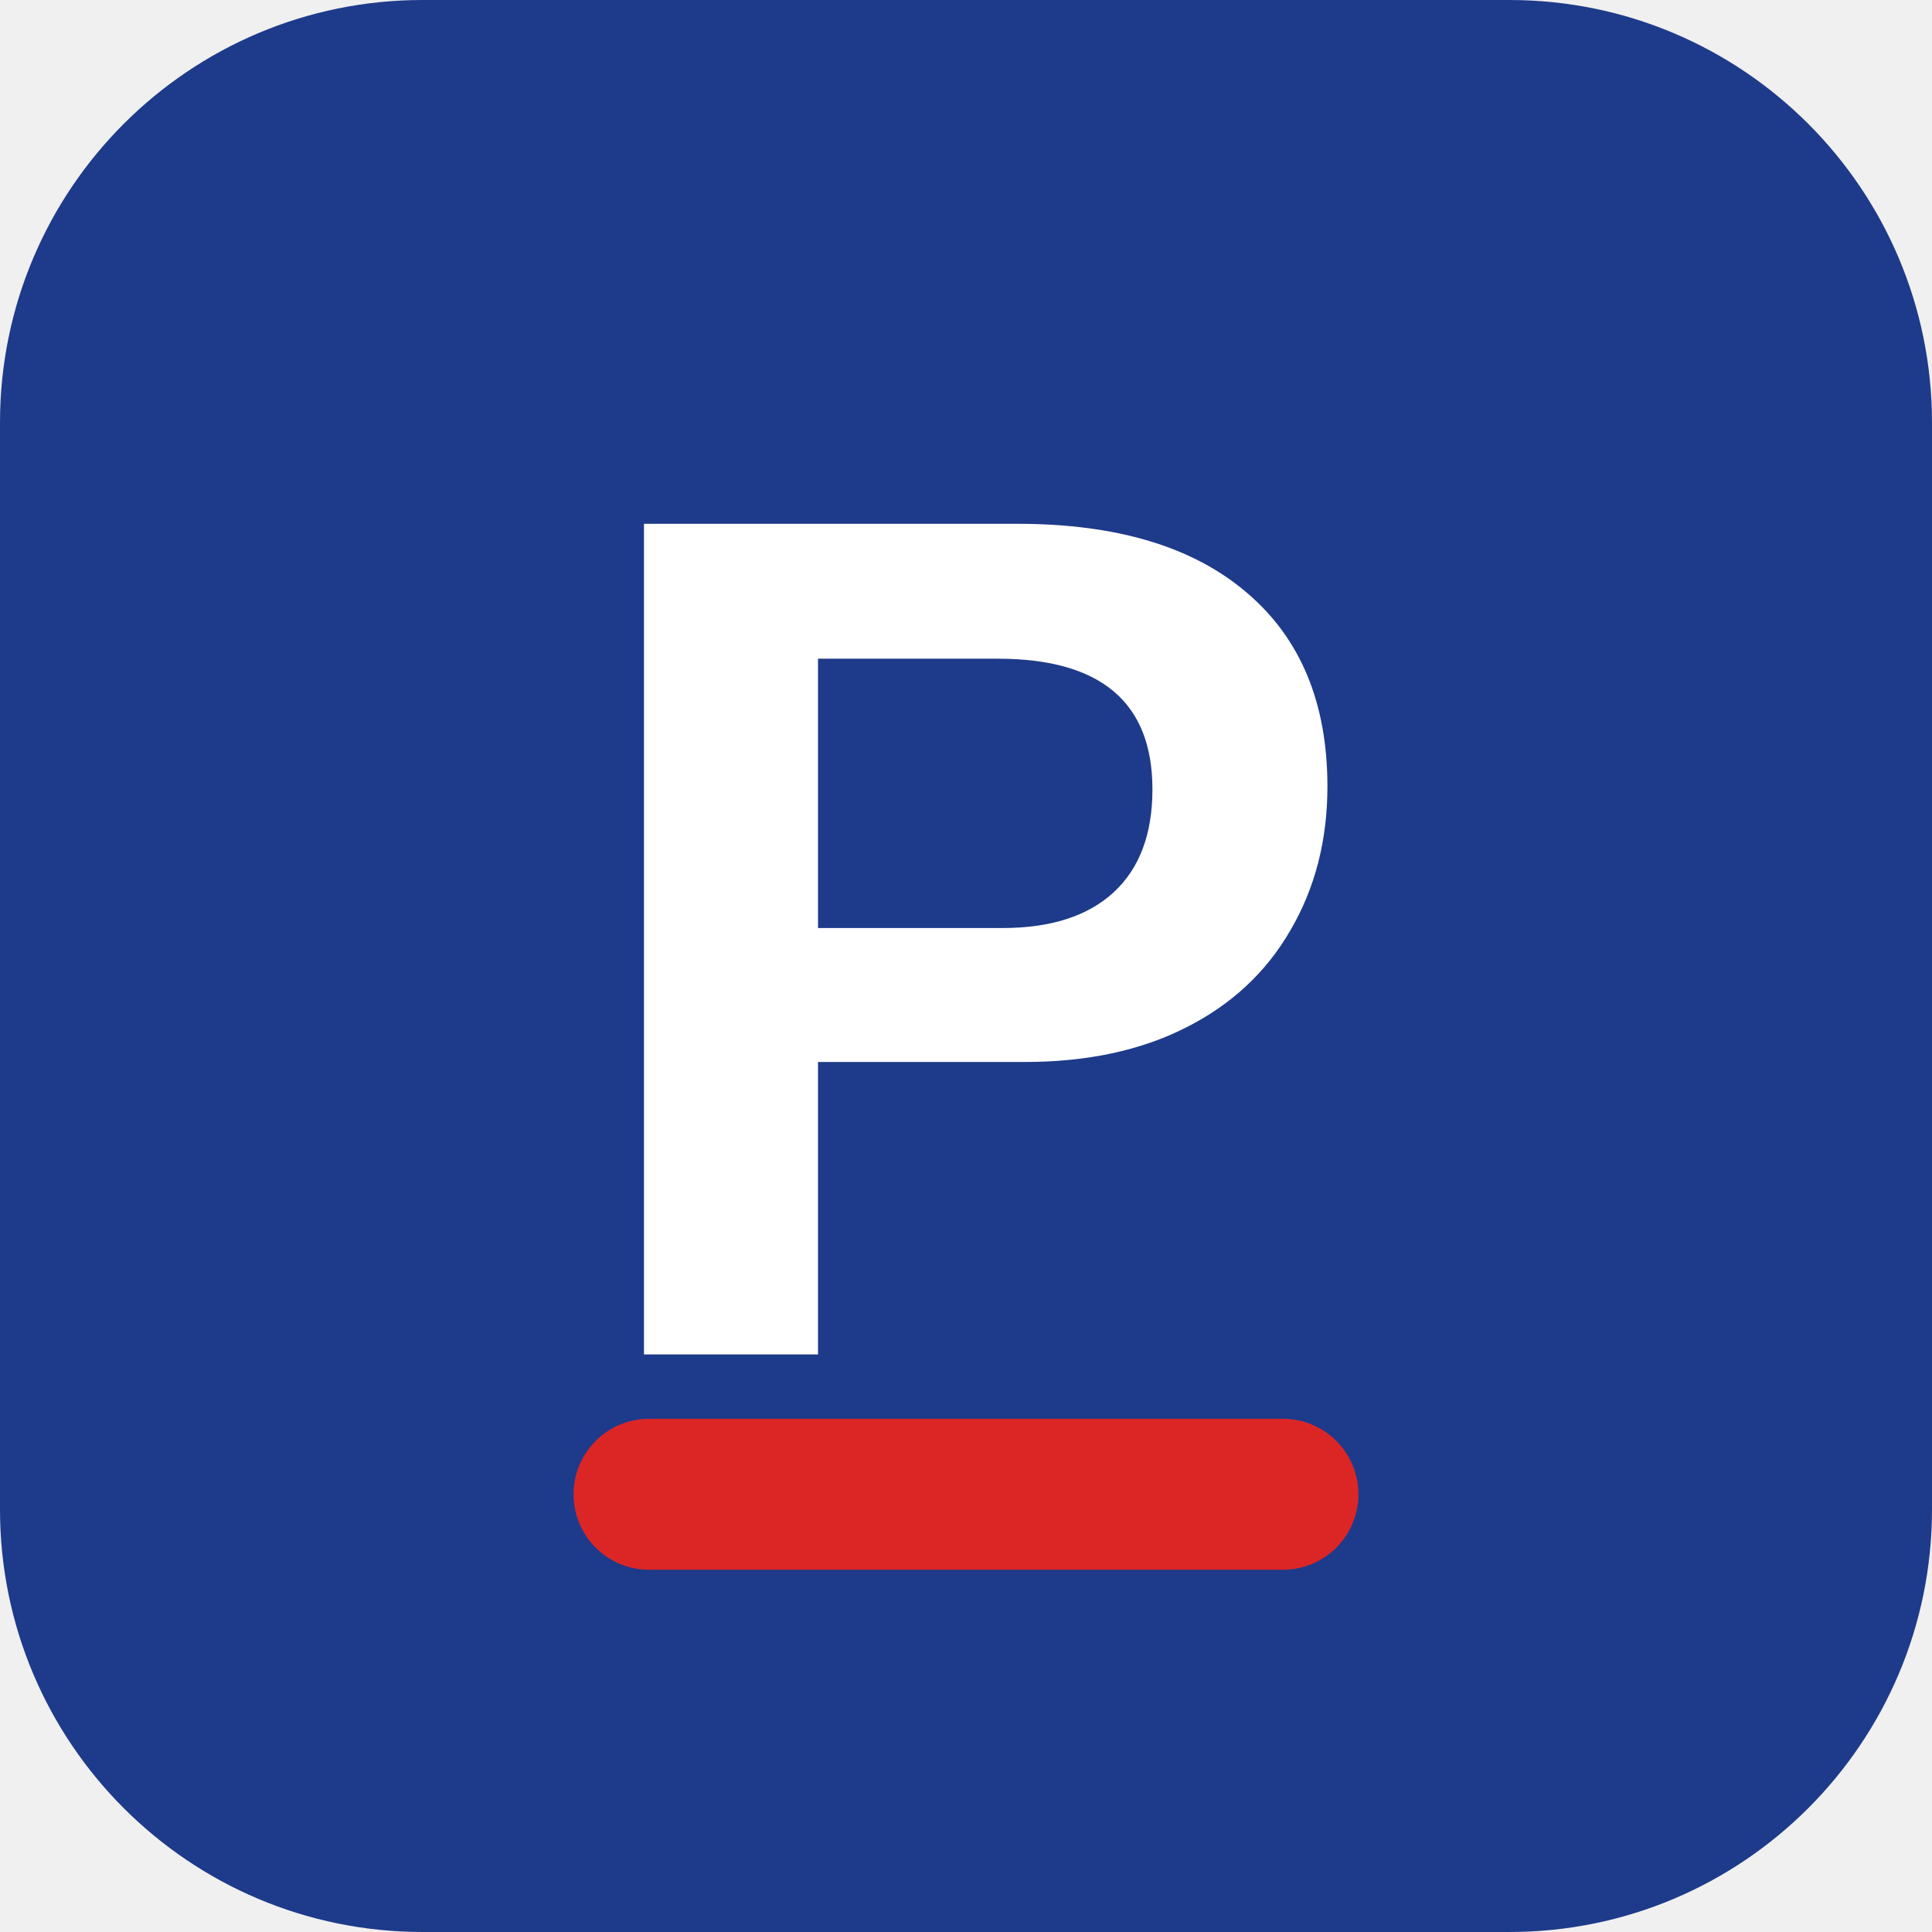
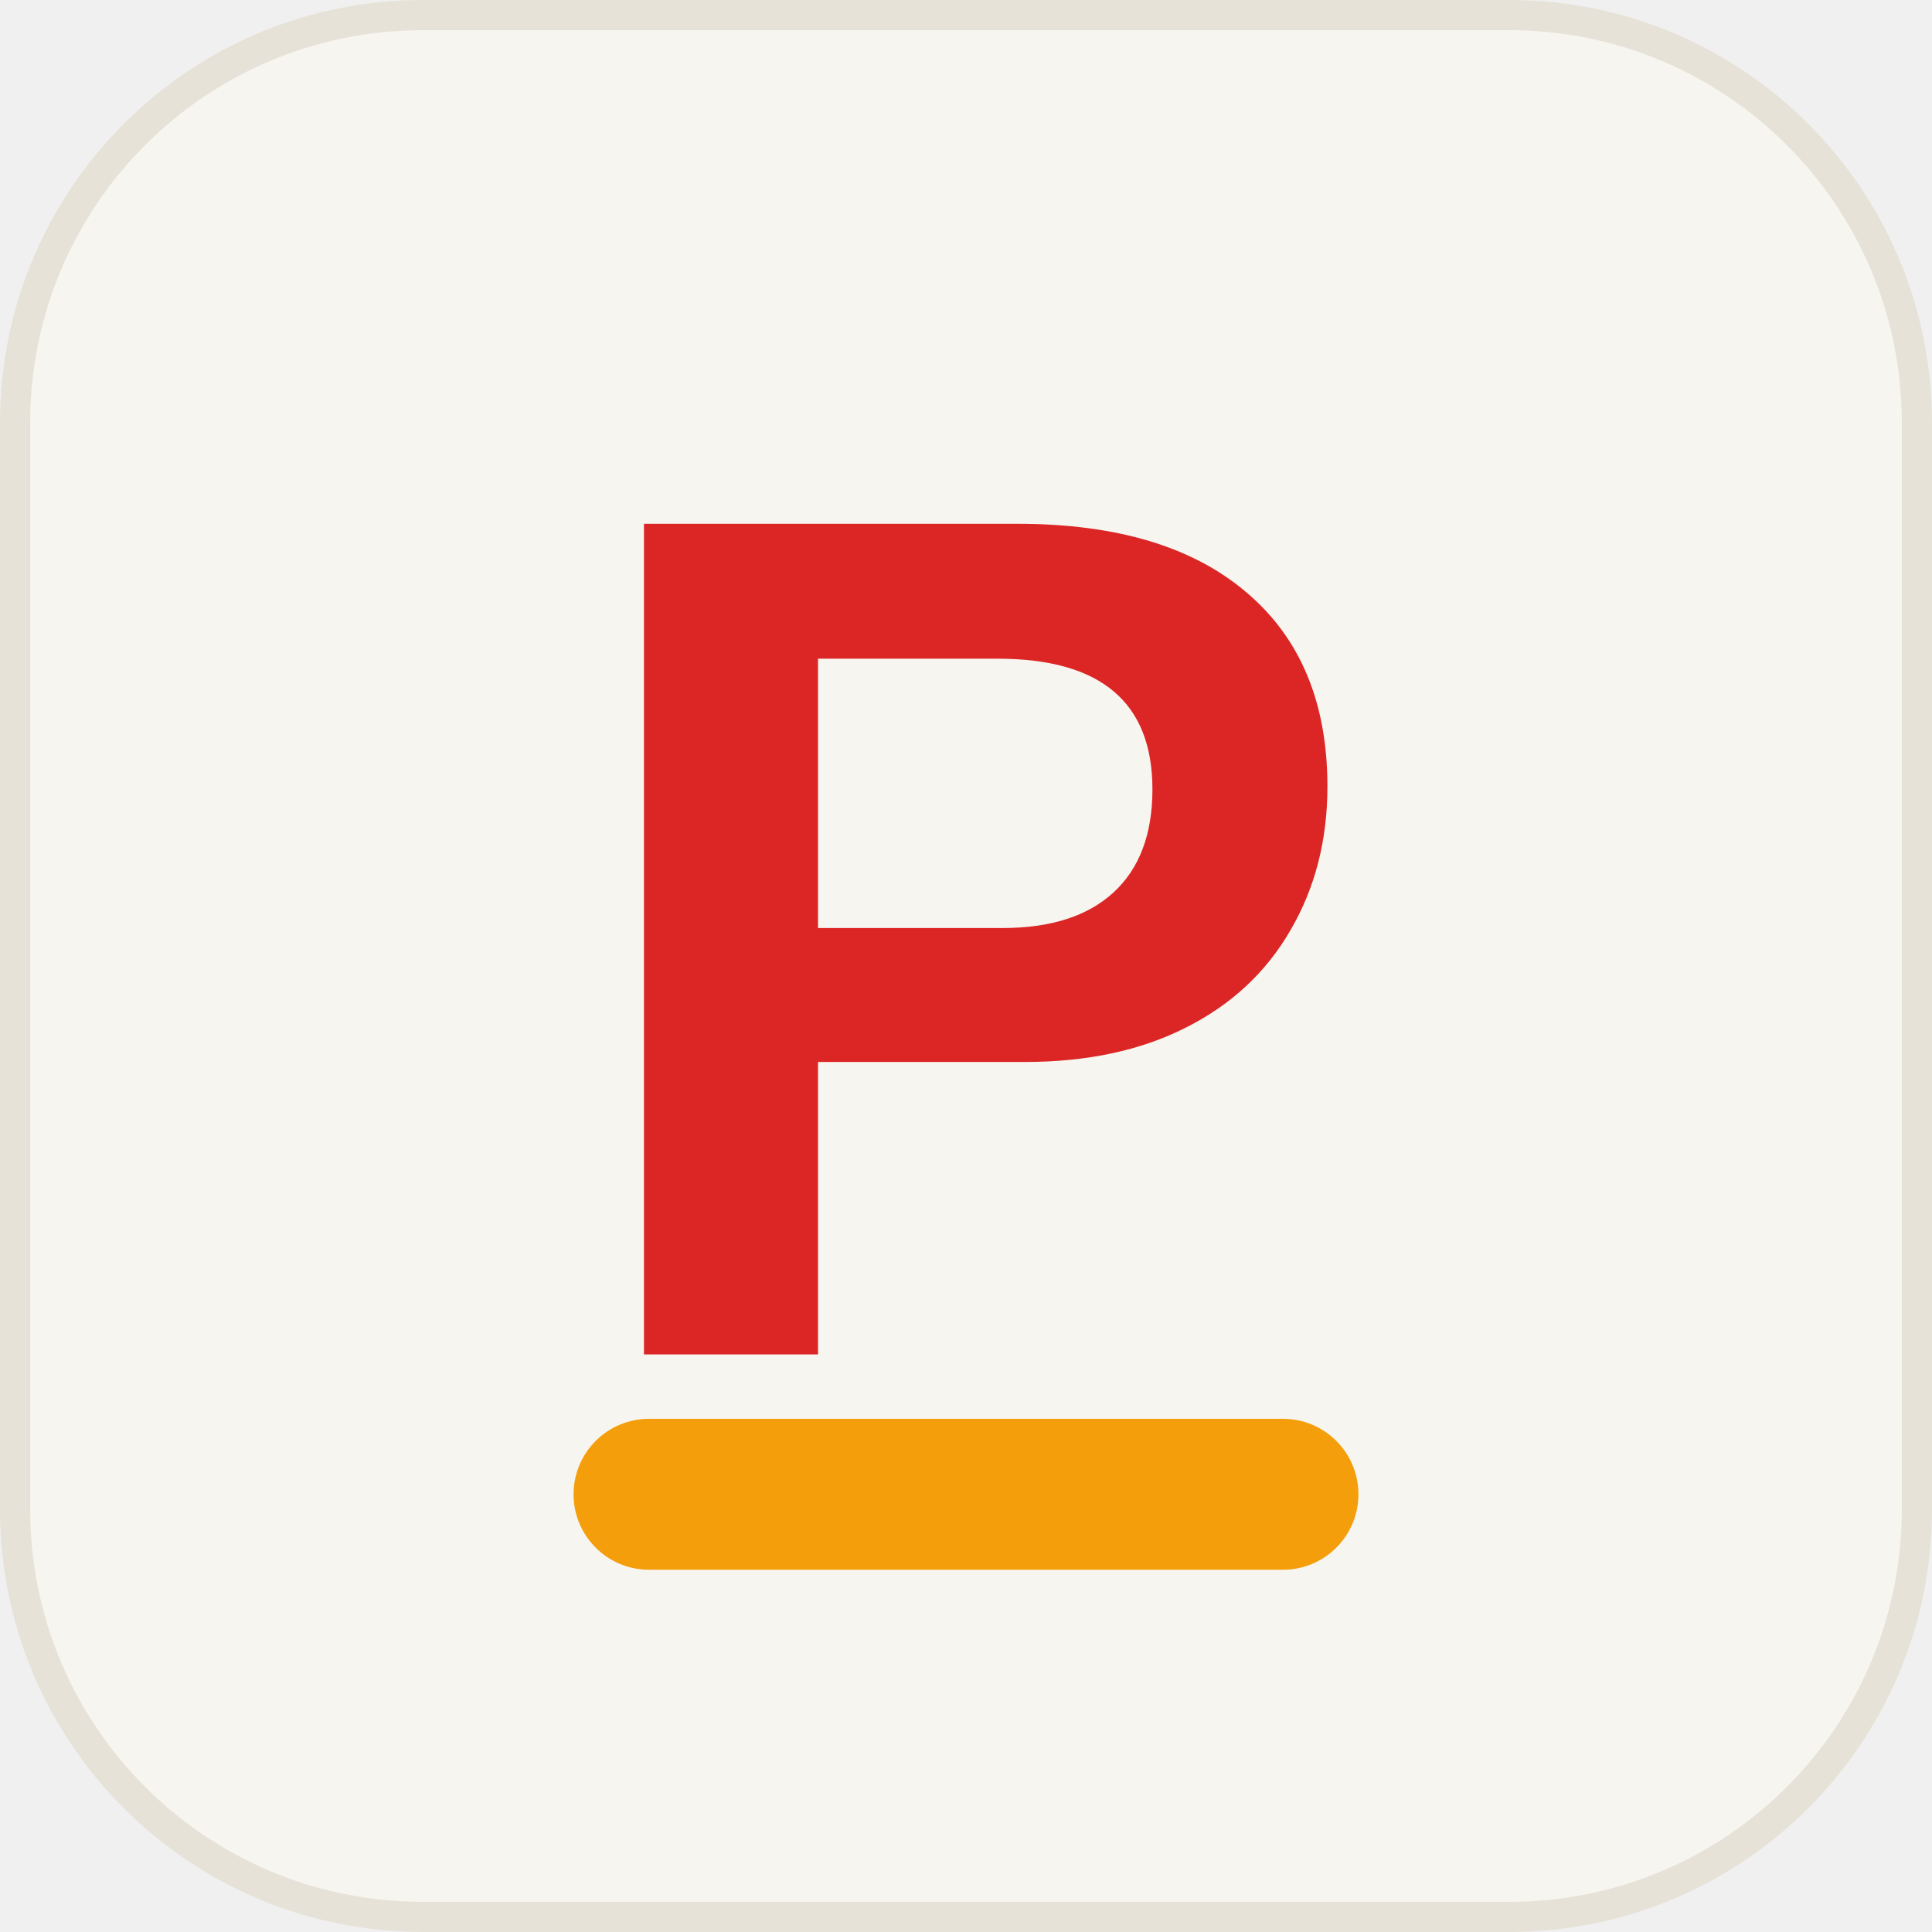
<svg xmlns="http://www.w3.org/2000/svg" width="64" height="64" viewBox="0 0 64 64" role="img" aria-label="Prime Bodywork">
-   <rect width="64" height="64" rx="14" fill="#1e3a8a" />
-   <text x="32" y="31" text-anchor="middle" dominant-baseline="central" font-family="Arial, Helvetica, sans-serif" font-weight="800" font-size="40" fill="#ffffff">P</text>
-   <rect x="19" y="47" width="26" height="5" rx="2.5" fill="#dc2626" />
+   <rect x="0.5" y="0.5" width="63" height="63" rx="13.5" fill="#f7f5f0" stroke="#e7e2d8" stroke-width="1" />
+   <text x="32" y="31" text-anchor="middle" dominant-baseline="central" font-family="Arial, Helvetica, sans-serif" font-weight="800" font-size="40" fill="#dc2626">P</text>
+   <rect x="19" y="47" width="26" height="5" rx="2.5" fill="#f59e0b" />
</svg>
